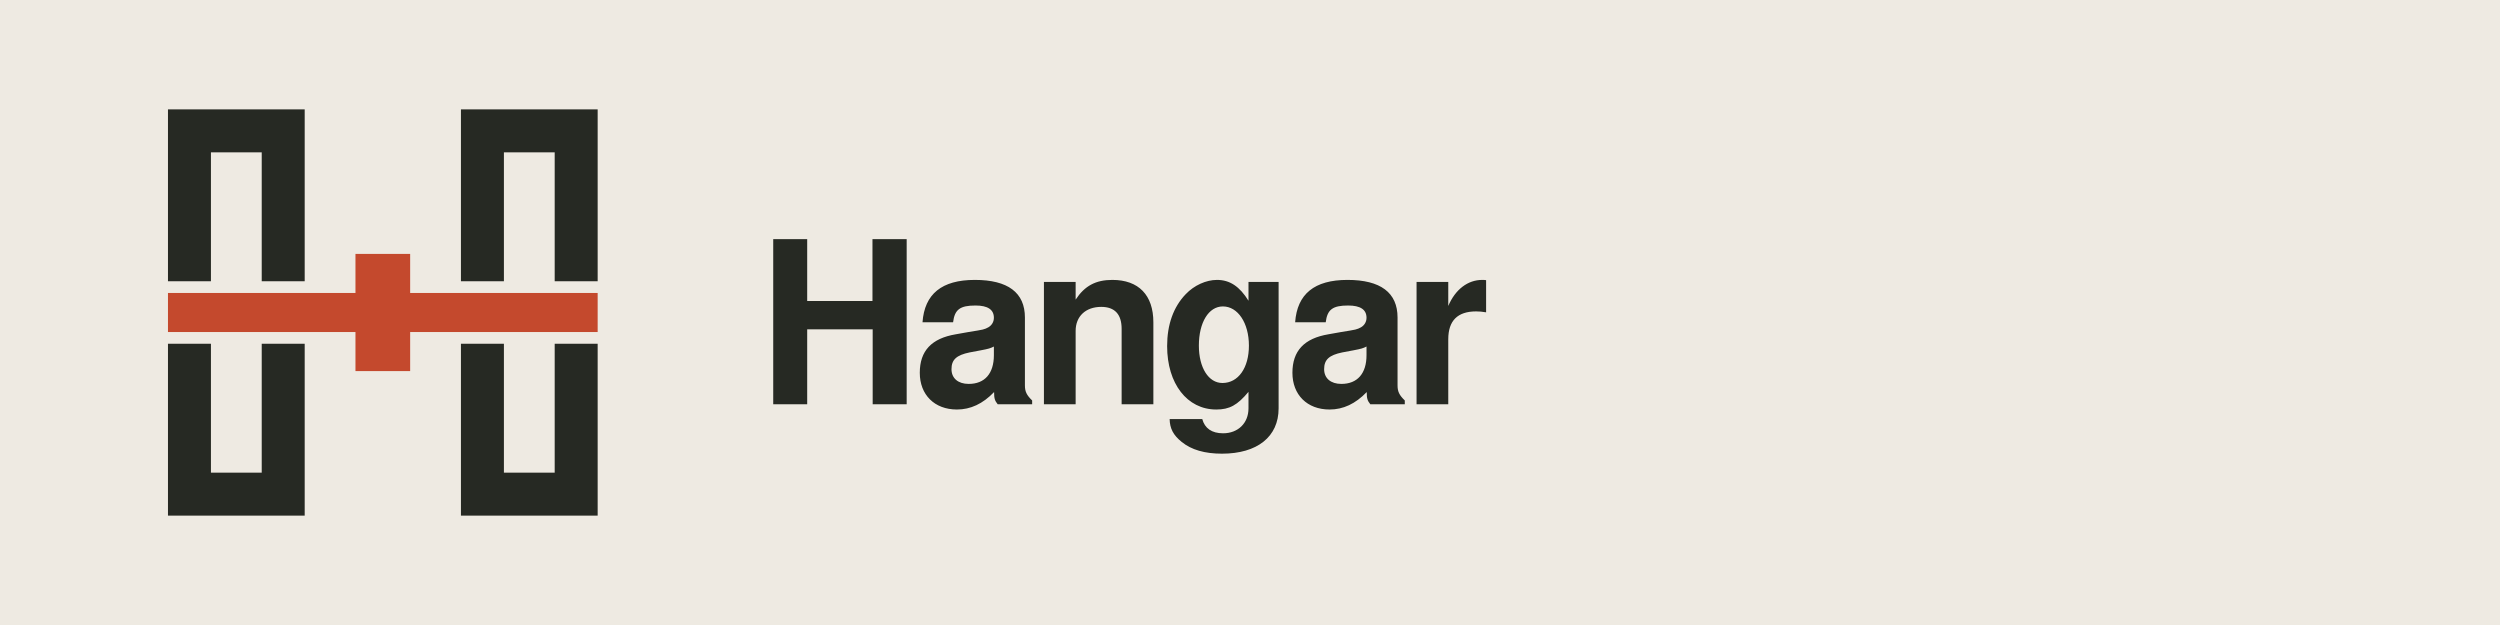
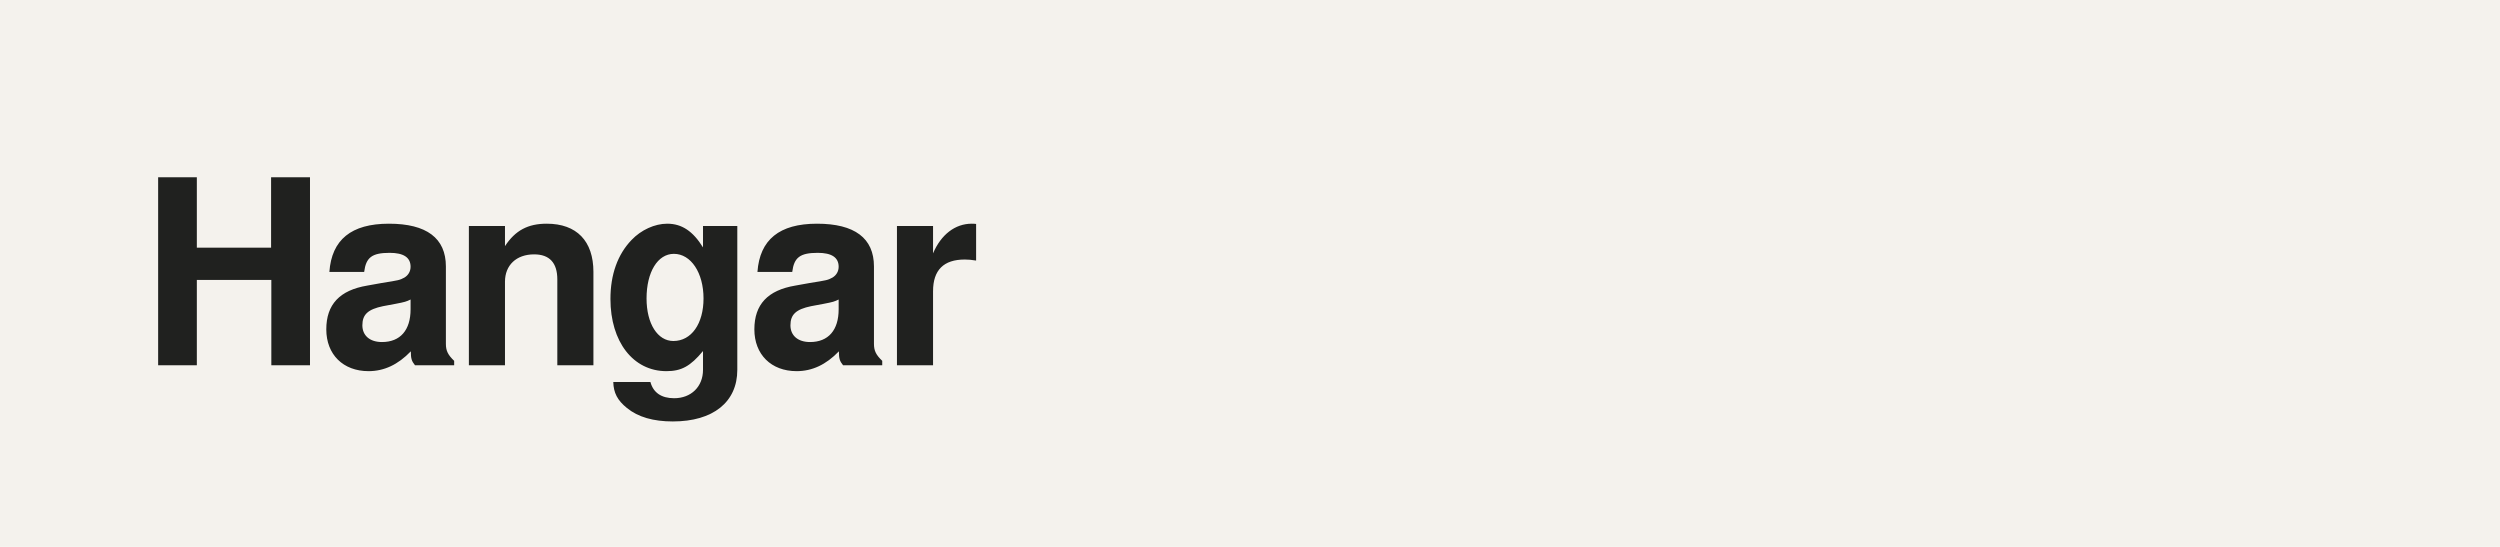
- <svg xmlns="http://www.w3.org/2000/svg" width="1280" height="320" viewBox="0 0 1280 320" role="img" aria-labelledby="title desc">
-   <rect width="1280" height="320" fill="#eeeae2" />
-   <g transform="translate(86 56)">
-     <path d="M0 0H70V88H48V22H22V88H0Z" fill="#262923" />
-     <path d="M0 120H22V186H48V120H70V208H0Z" fill="#262923" />
-     <path d="M150 0H220V88H198V22H172V88H150Z" fill="#262923" />
-     <path d="M150 120H172V186H198V120H220V208H150Z" fill="#262923" />
-     <path d="M0 94H96V74H124V94H220V114H124V134H96V114H0Z" fill="#c4492d" />
-   </g>
-   <text x="388" y="207" fill="#262923" font-family="Helvetica Neue,Helvetica,Arial,sans-serif" font-size="116" font-weight="700" letter-spacing="-5">Hangar</text>
+ <svg xmlns="http://www.w3.org/2000/svg" width="1280" height="280" viewBox="0 0 1280 280" role="img" aria-labelledby="title">
+   <rect width="1280" height="280" fill="#f4f2ed" />
+   <text x="72" y="187" fill="#20211f" font-family="Helvetica Neue,Helvetica,Arial,sans-serif" font-size="132" font-weight="600" letter-spacing="-5">Hangar</text>
</svg>
